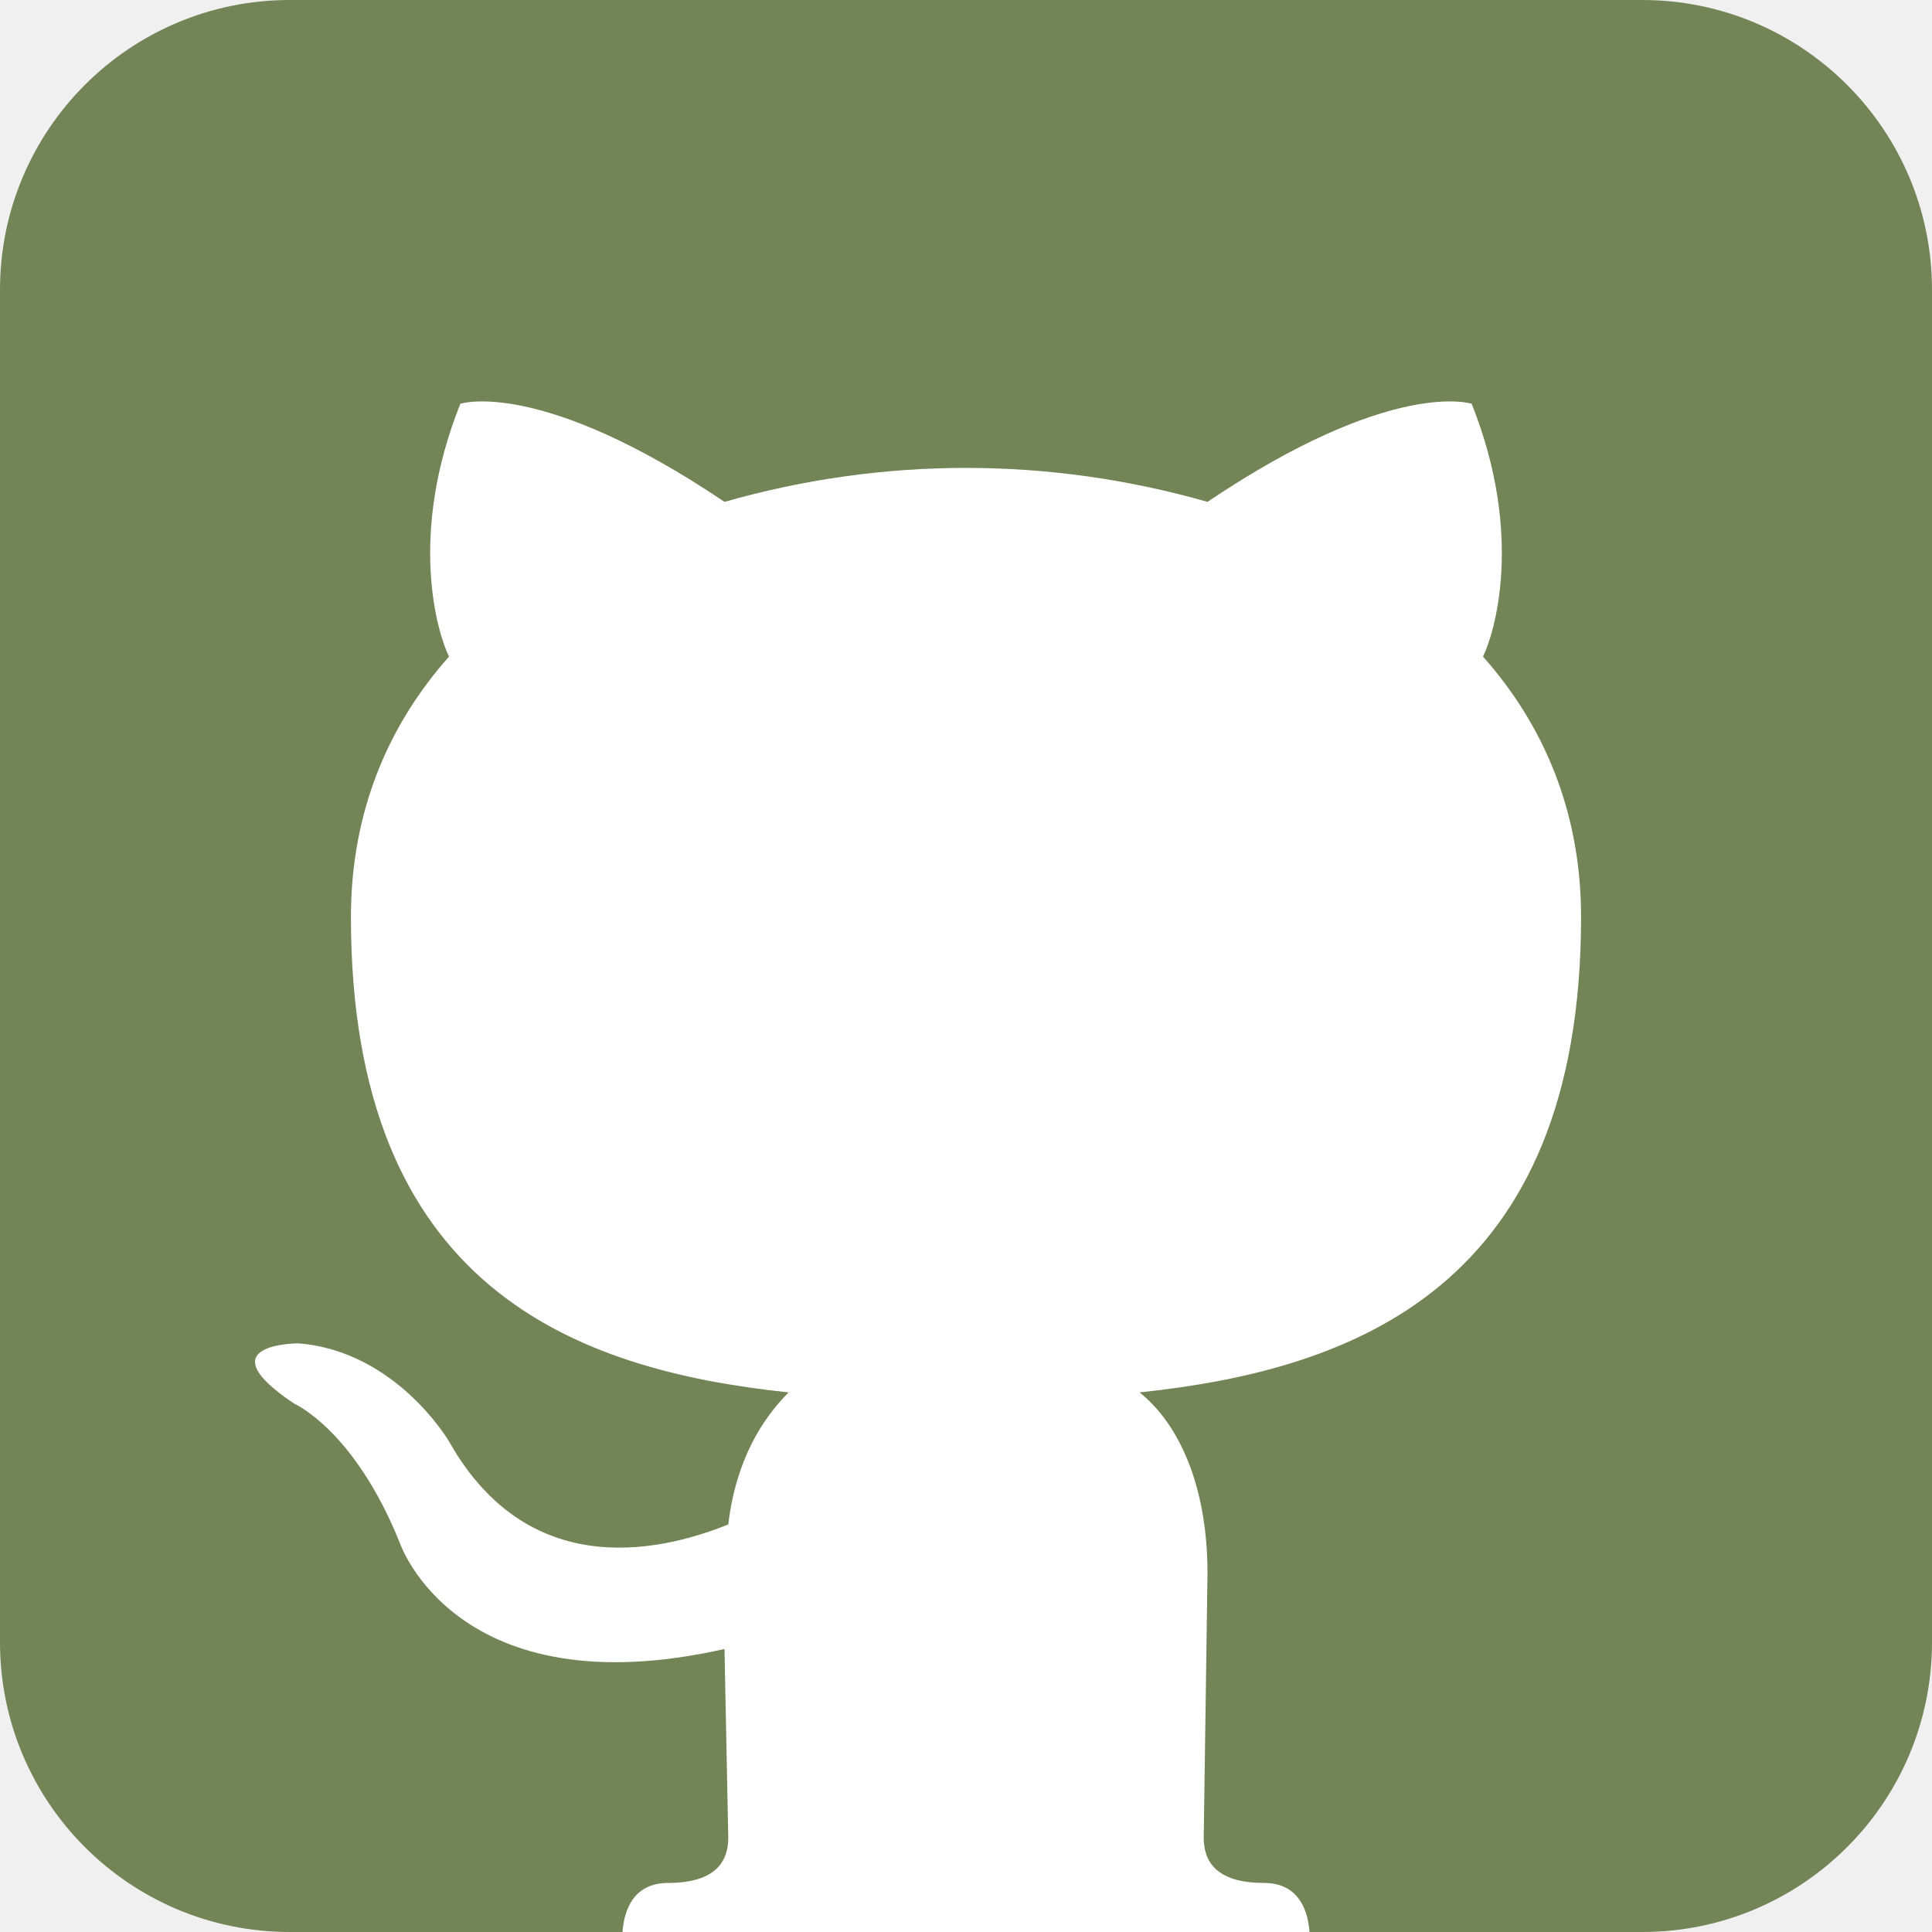
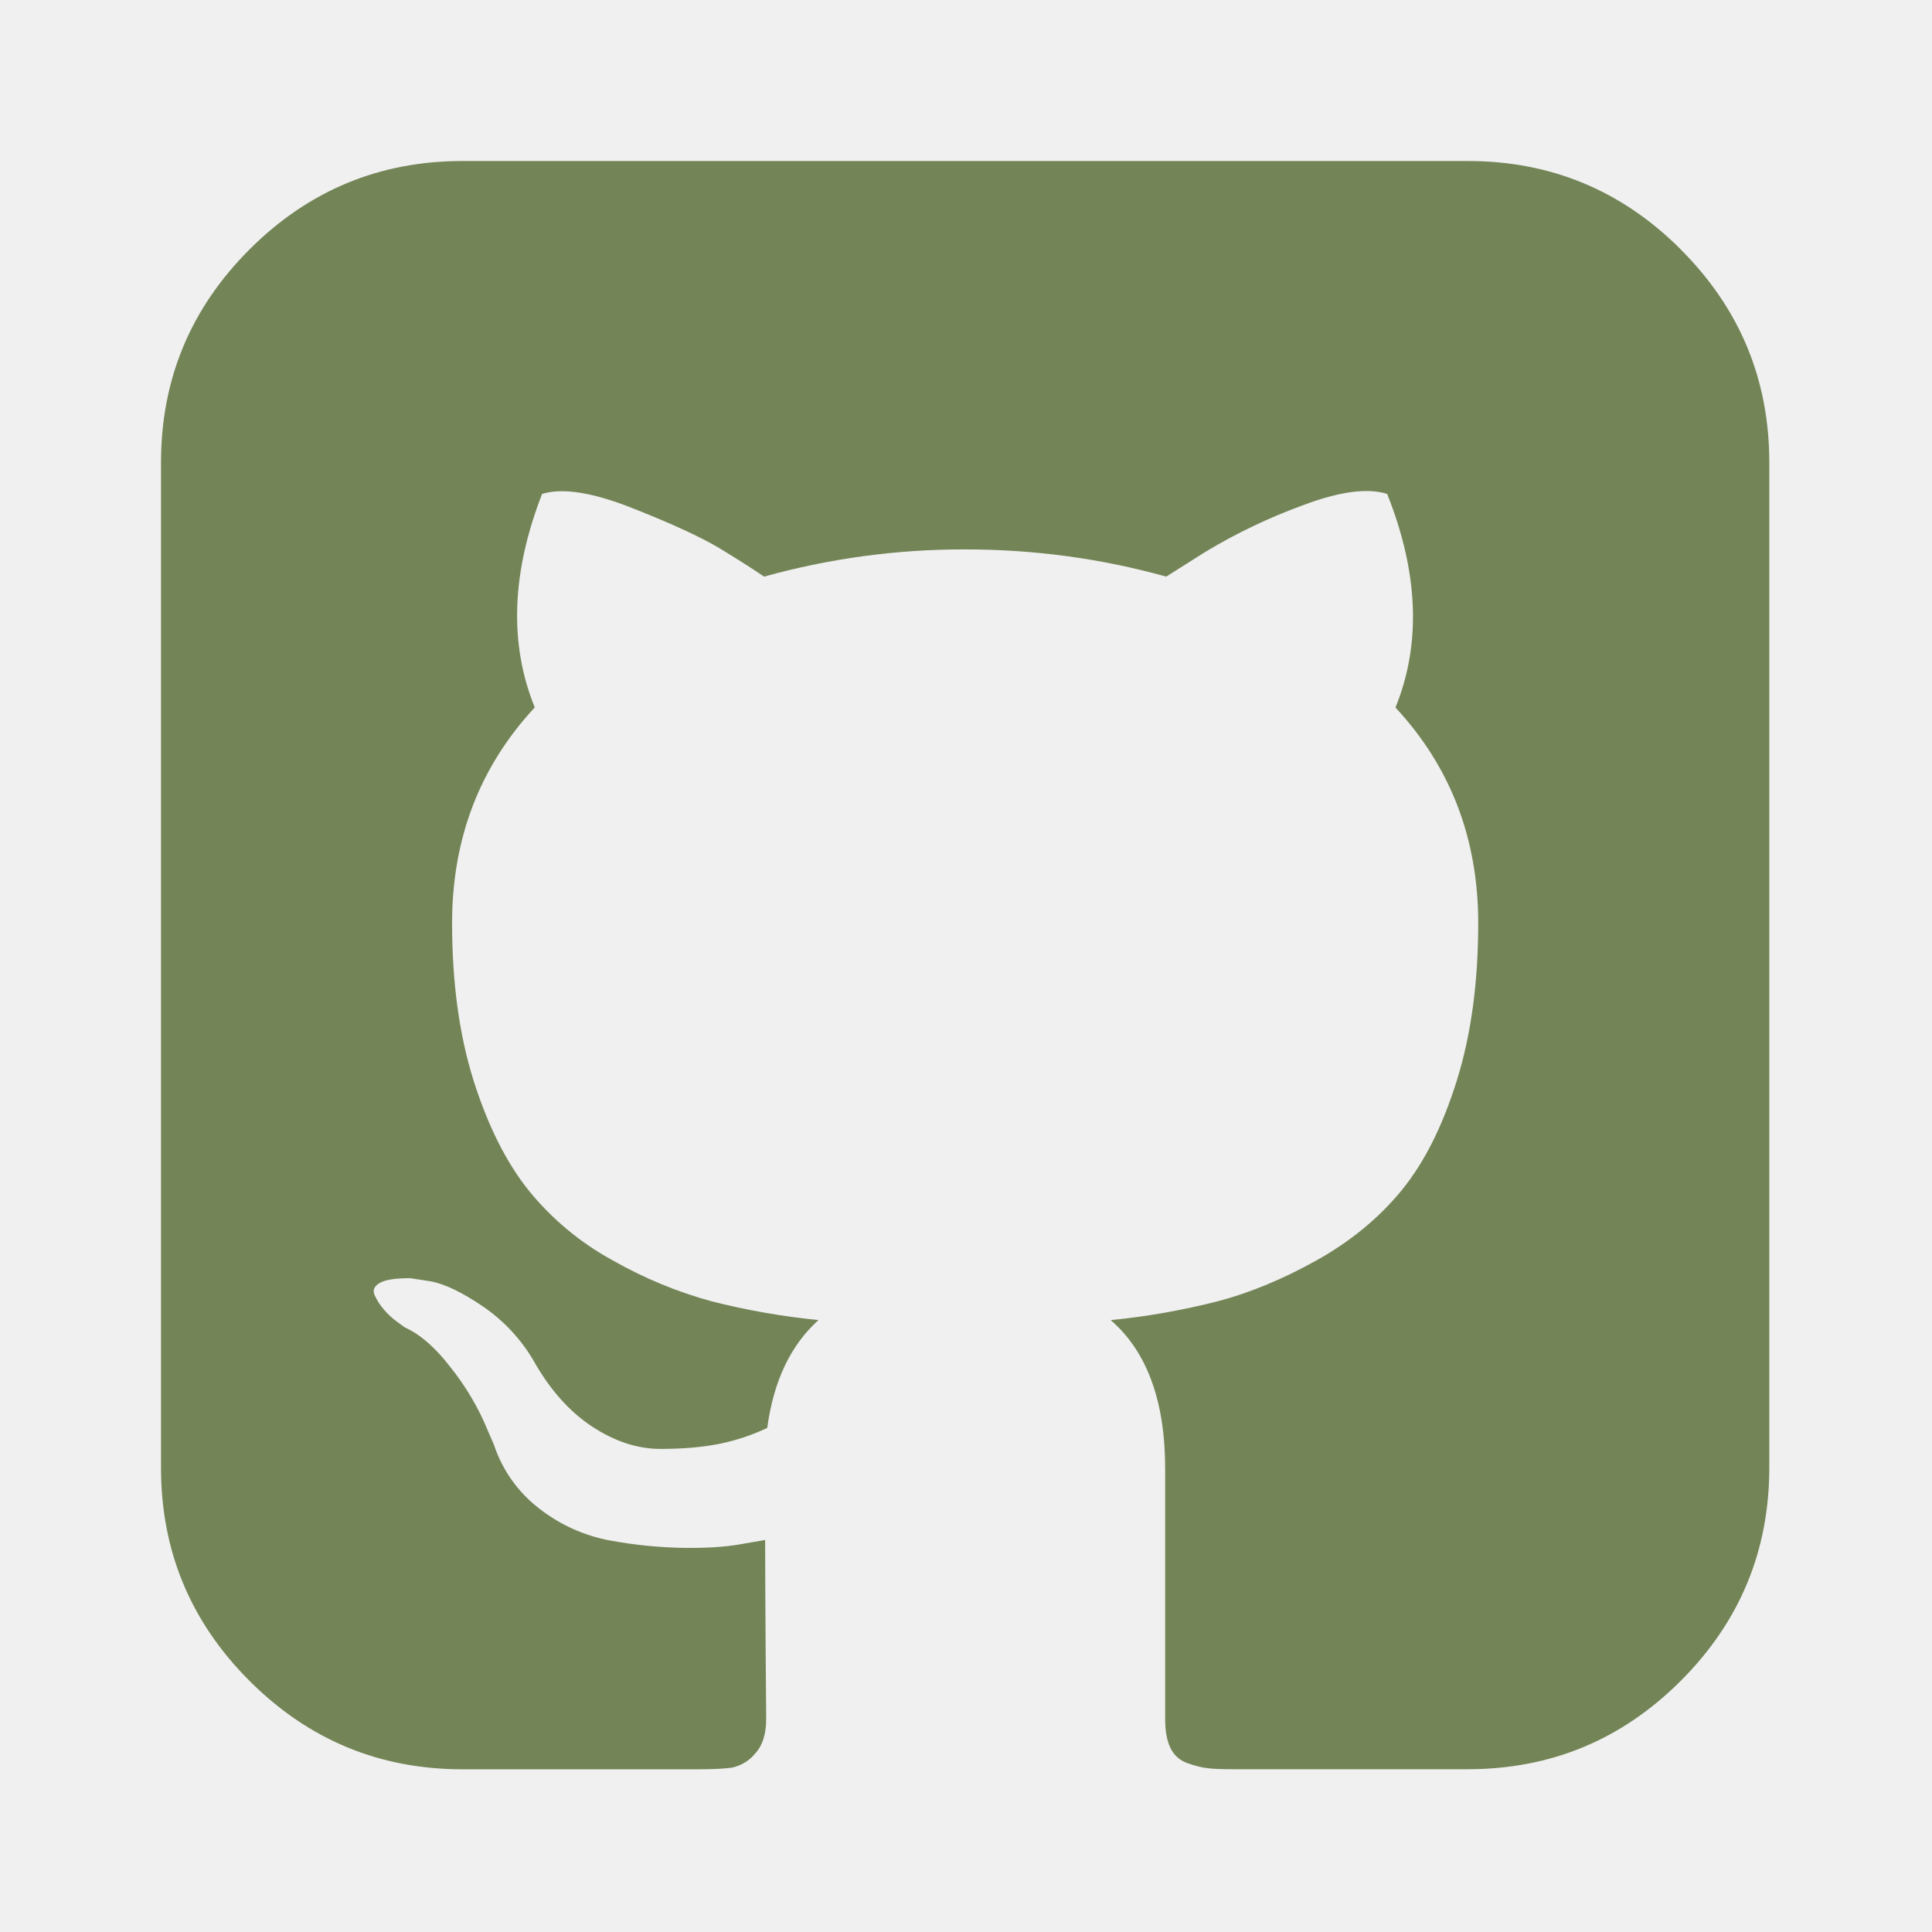
- <svg xmlns="http://www.w3.org/2000/svg" aria-label="GitHub" role="img" viewBox="0 0 512 512" fill="#738557">
+ <svg xmlns="http://www.w3.org/2000/svg" fill="#738557" width="64px" height="64px" viewBox="-2 -2 24 24" preserveAspectRatio="xMinYMin" class="jam jam-github">
  <g id="SVGRepo_bgCarrier" stroke-width="0" />
+   <g id="SVGRepo_tracerCarrier" stroke-linecap="round" stroke-linejoin="round" />
  <g id="SVGRepo_iconCarrier">
-     <rect width="512" height="512" rx="15%" fill="#738557" />
-     <path fill="#ffffff" d="M335 499c14 0 12 17 12 17H165s-2-17 12-17c13 0 16-6 16-12l-1-50c-71 16-86-28-86-28-12-30-28-37-28-37-24-16 1-16 1-16 26 2 40 26 40 26 22 39 59 28 74 22 2-17 9-28 16-35-57-6-116-28-116-126 0-28 10-51 26-69-3-6-11-32 3-67 0 0 21-7 70 26 42-12 86-12 128 0 49-33 70-26 70-26 14 35 6 61 3 67 16 18 26 41 26 69 0 98-60 120-117 126 10 8 18 24 18 48l-1 70c0 6 3 12 16 12z" />
+     <path d="M18.88 1.099C18.147.366 17.265 0 16.233 0H3.746C2.714 0 1.832.366 1.099 1.099.366 1.832 0 2.714 0 3.746v12.487c0 1.032.366 1.914 1.099 2.647.733.733 1.615 1.099 2.647 1.099H6.66c.19 0 .333-.007.429-.02a.504.504 0 0 0 .286-.169c.095-.1.143-.245.143-.435l-.007-.885c-.004-.564-.006-1.01-.006-1.34l-.3.052c-.19.035-.43.05-.721.046a5.555 5.555 0 0 1-.904-.091 2.026 2.026 0 0 1-.872-.39 1.651 1.651 0 0 1-.572-.8l-.13-.3a3.25 3.25 0 0 0-.41-.663c-.186-.243-.375-.407-.566-.494l-.09-.065a.956.956 0 0 1-.17-.156.723.723 0 0 1-.117-.182c-.026-.061-.004-.111.065-.15.07-.04.195-.059.378-.059l.26.04c.173.034.388.138.643.311a2.1 2.1 0 0 1 .631.677c.2.355.44.626.722.813.282.186.566.28.852.28.286 0 .533-.022.742-.065a2.59 2.59 0 0 0 .585-.196c.078-.58.29-1.028.637-1.34a8.907 8.907 0 0 1-1.333-.234 5.314 5.314 0 0 1-1.223-.507 3.5 3.5 0 0 1-1.047-.872c-.277-.347-.505-.802-.683-1.365-.177-.564-.266-1.215-.266-1.952 0-1.049.342-1.942 1.027-2.68-.32-.788-.29-1.673.091-2.652.252-.079.625-.02 1.119.175.494.195.856.362 1.086.5.23.14.414.257.553.352a9.233 9.233 0 0 1 2.497-.338c.859 0 1.691.113 2.498.338l.494-.312a6.997 6.997 0 0 1 1.197-.572c.46-.174.81-.221 1.054-.143.39.98.424 1.864.103 2.653.685.737 1.028 1.63 1.028 2.68 0 .737-.089 1.39-.267 1.957-.177.568-.407 1.023-.689 1.366-.282.343-.633.63-1.053.865-.42.234-.828.403-1.223.507a8.9 8.9 0 0 1-1.333.235c.45.39.676 1.005.676 1.846v3.11c0 .147.021.266.065.357a.36.36 0 0 0 .208.189c.096.034.18.056.254.064.074.01.18.013.318.013h2.914c1.032 0 1.914-.366 2.647-1.099.732-.732 1.099-1.615 1.099-2.647V3.746c0-1.032-.367-1.914-1.1-2.647z" />
  </g>
</svg>
